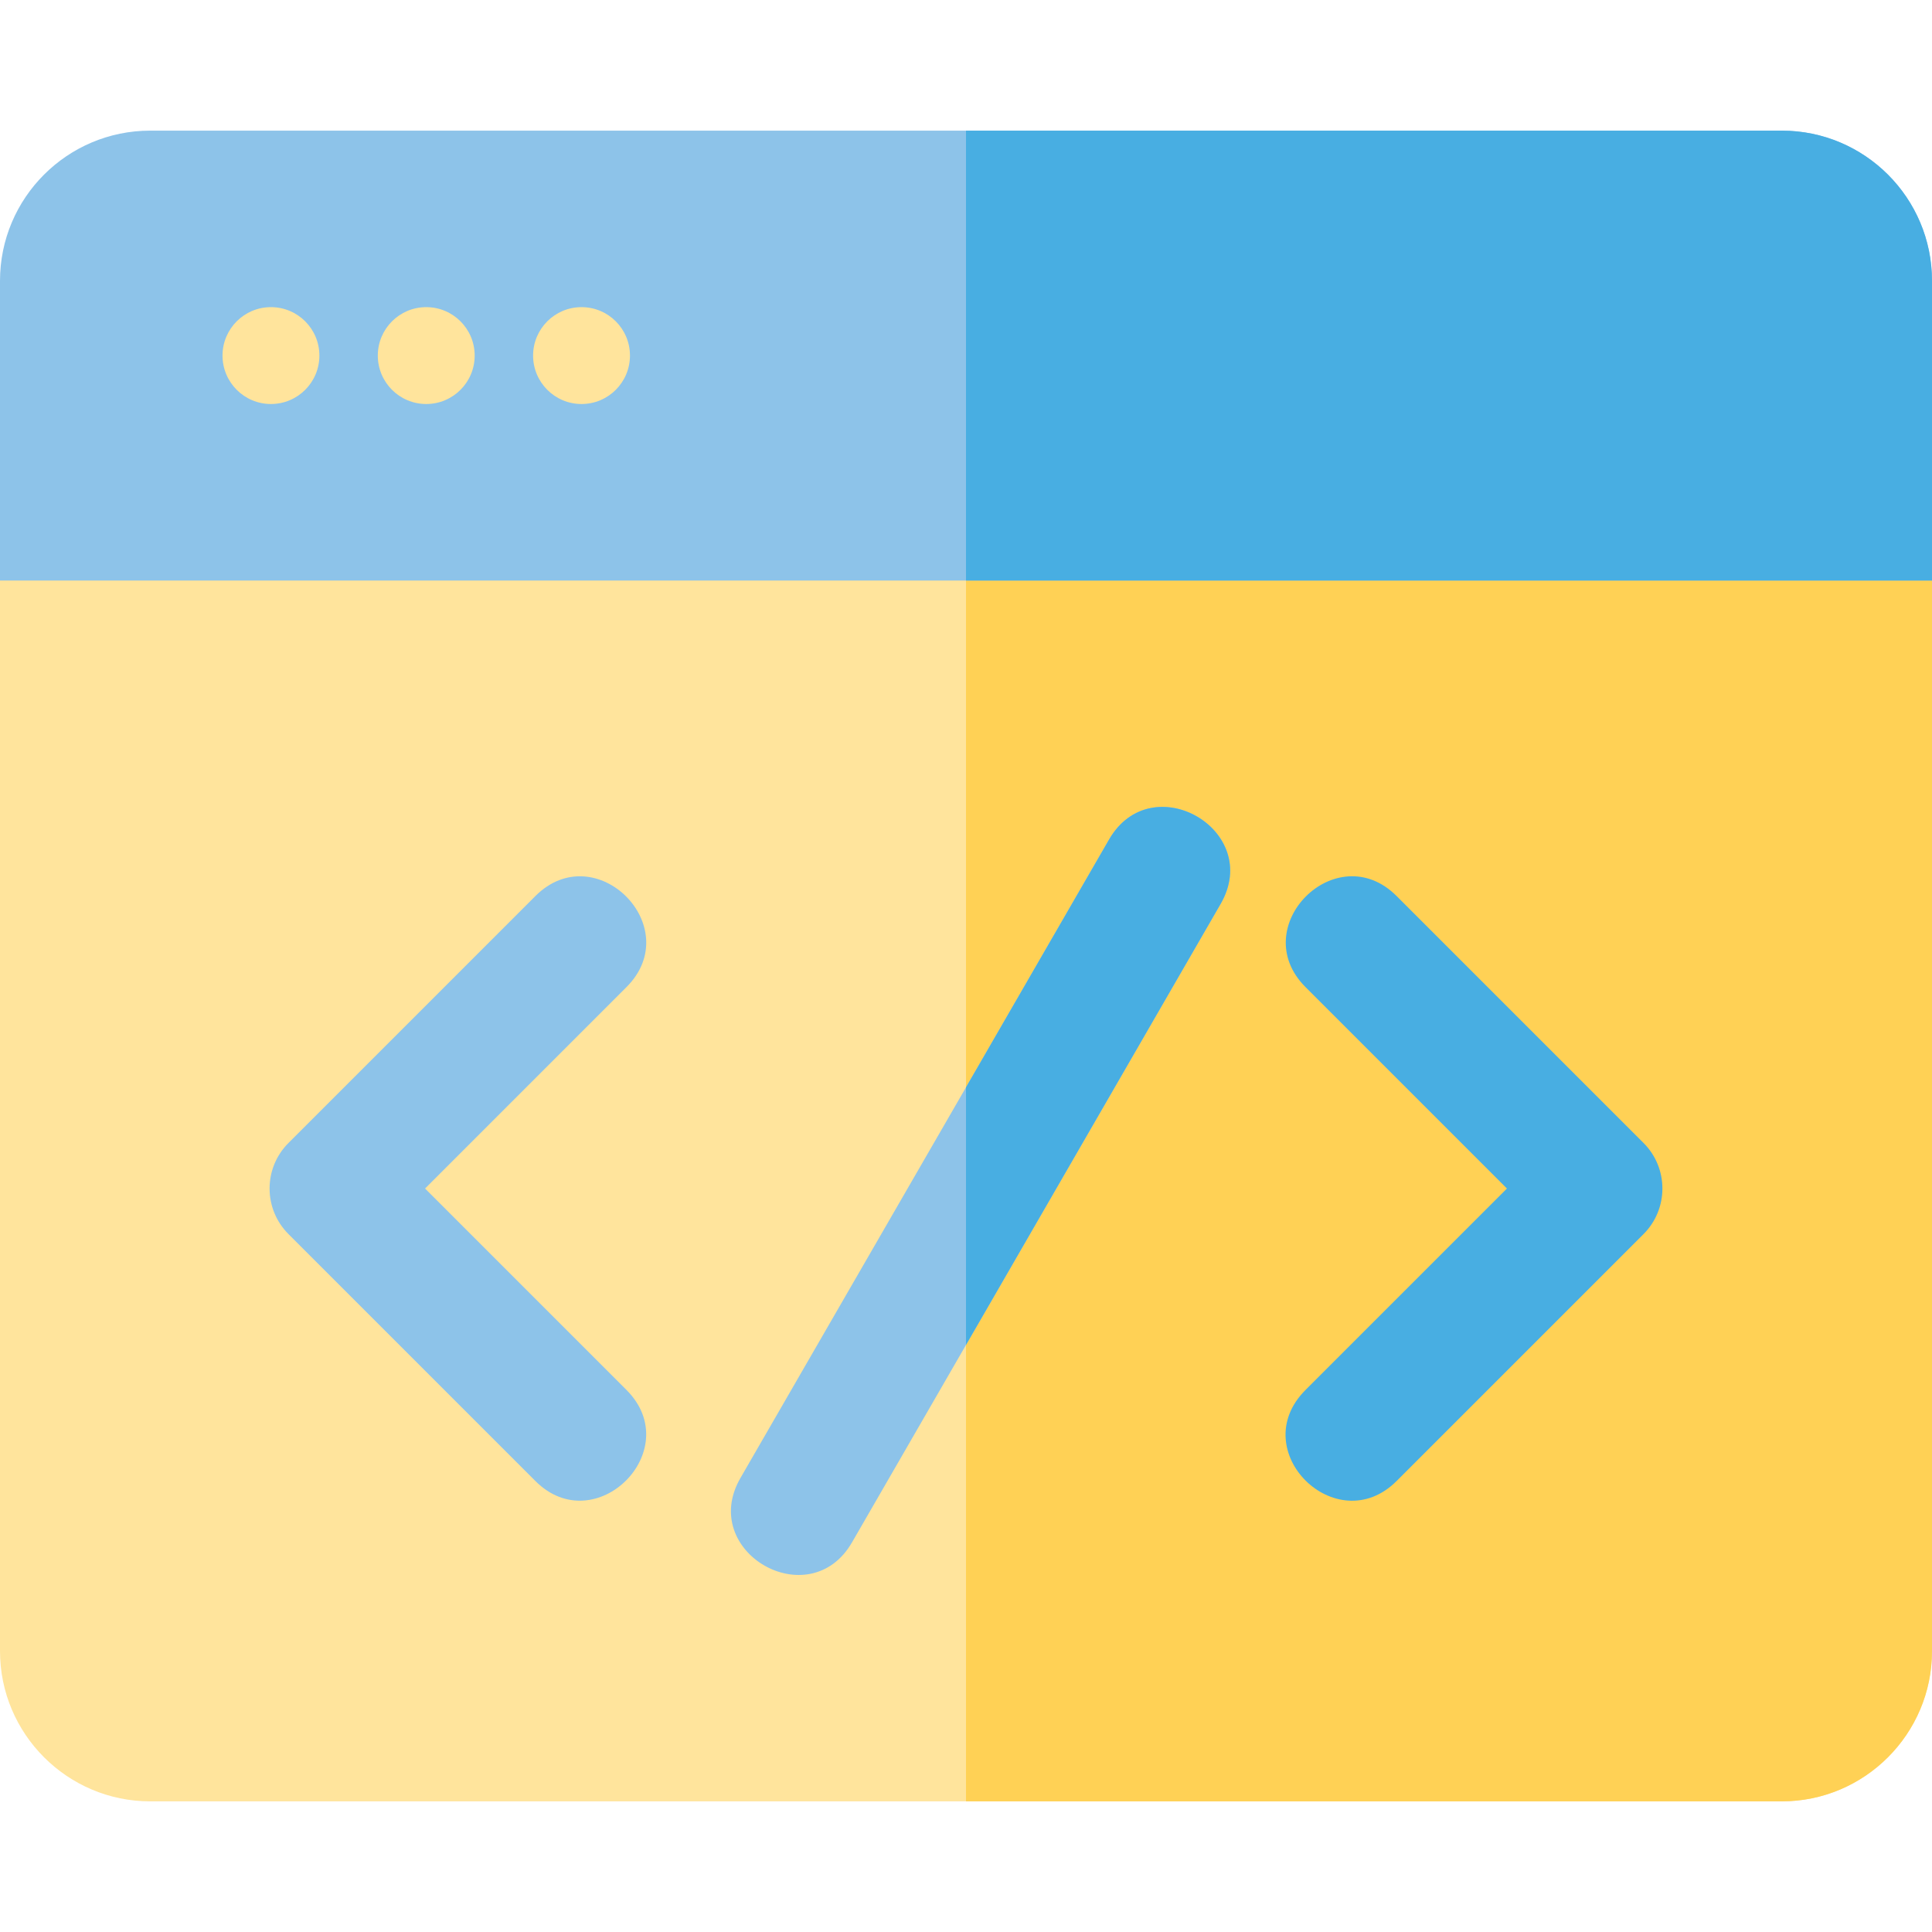
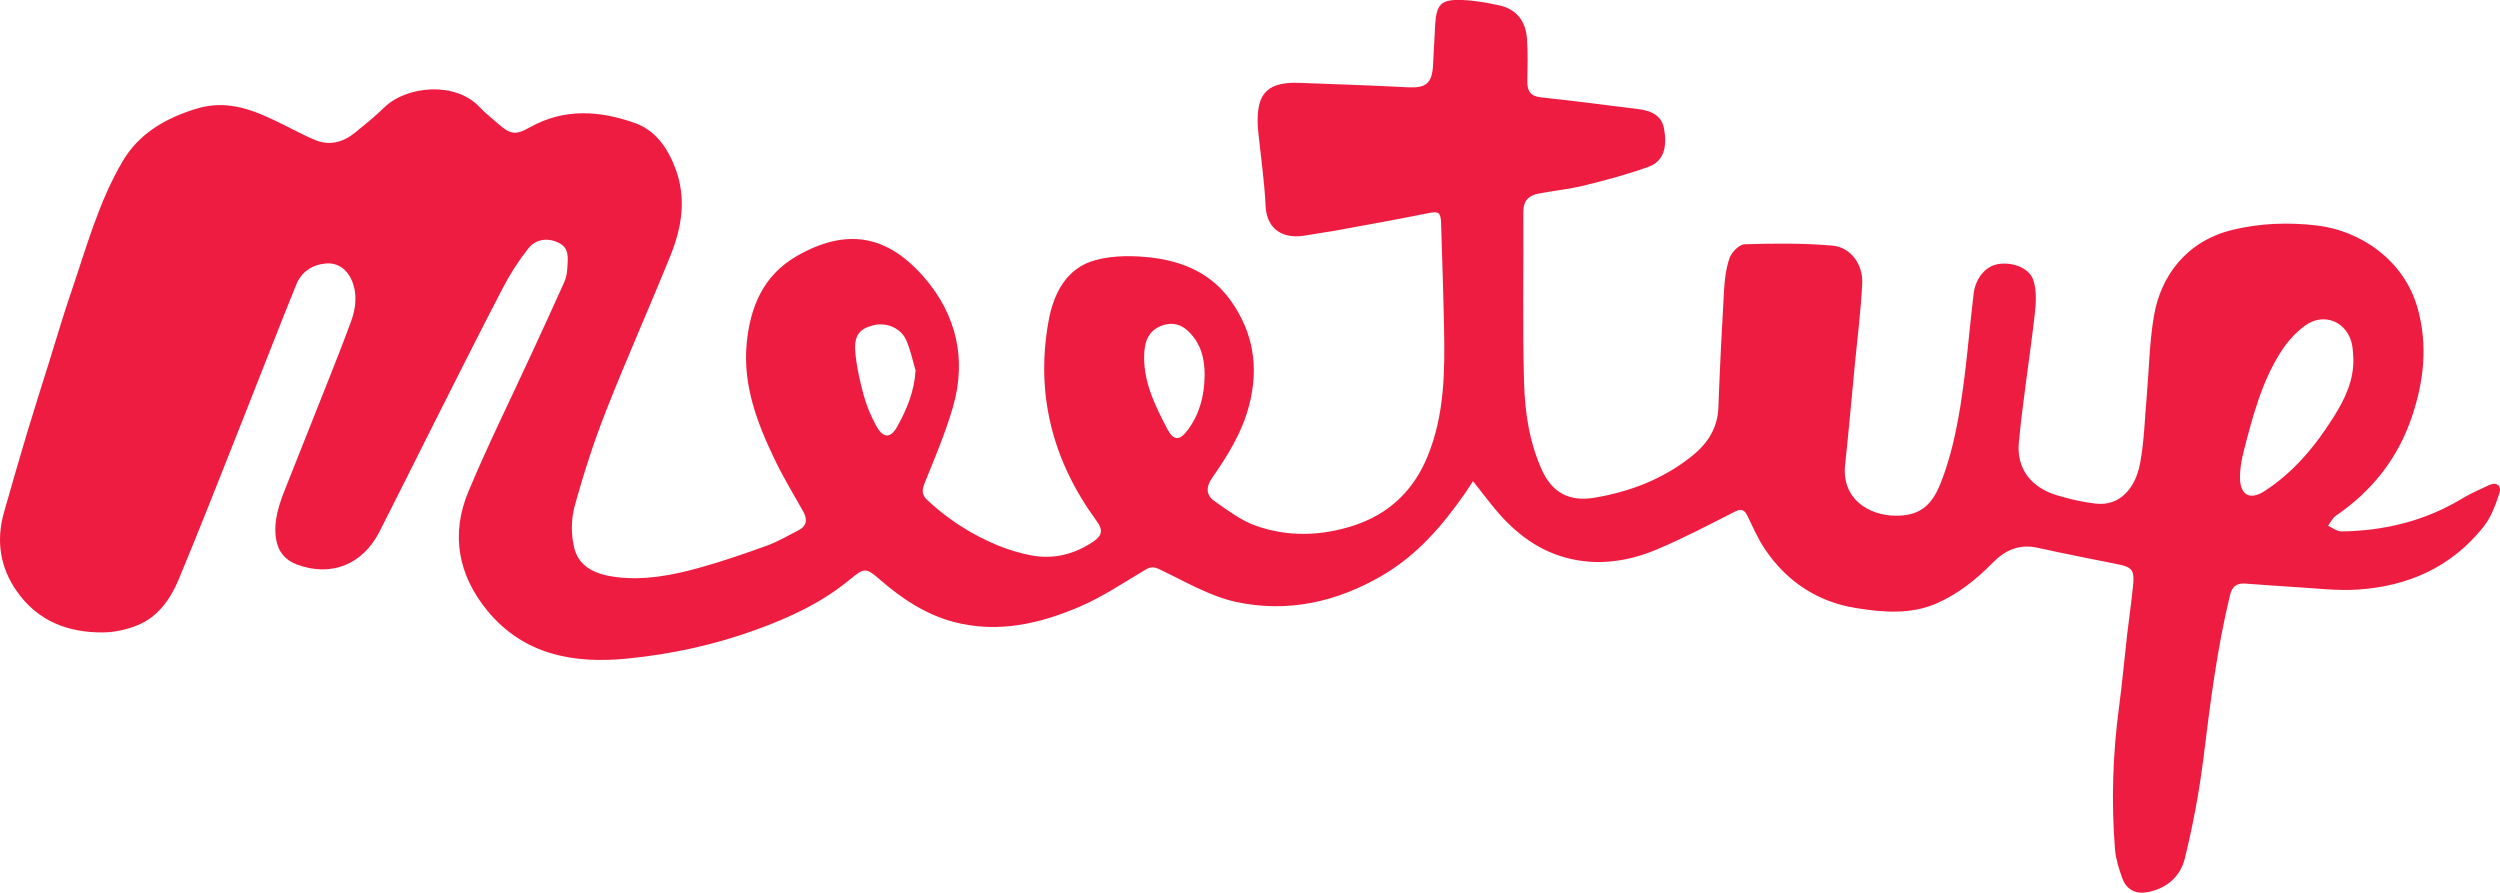
- <svg xmlns="http://www.w3.org/2000/svg" version="1.1" id="Layer_1" x="0px" y="0px" viewBox="0 0 512 512" style="enable-background:new 0 0 512 512;" xml:space="preserve">
-   <path style="fill:#FFE49C;" d="M472.178,477.38H39.822C17.864,477.38,0,459.515,0,437.557V136.772  c0-9.425,7.641-17.067,17.067-17.067h477.867c9.425,0,17.067,7.641,17.067,17.067v300.785  C512,459.515,494.136,477.38,472.178,477.38z" />
-   <path style="fill:#FFD155;" d="M494.933,119.706H256V477.38h216.178c21.958,0,39.822-17.864,39.822-39.822V136.772  C512,127.347,504.359,119.706,494.933,119.706z" />
-   <path style="fill:#8DC3E9;" d="M512,153.839H0V74.443C0,52.449,17.829,34.62,39.822,34.62h432.356  C494.171,34.62,512,52.449,512,74.443V153.839z" />
-   <g>
-     <circle style="fill:#FFE49C;" cx="71.805" cy="94.231" r="12.836" />
-     <circle style="fill:#FFE49C;" cx="112.959" cy="94.231" r="12.836" />
-     <circle style="fill:#FFE49C;" cx="154.112" cy="94.231" r="12.836" />
-   </g>
-   <g>
-     <path style="fill:#8DC3E9;" d="M141.888,392.487l-65.446-65.447c-6.665-6.665-6.665-17.471,0-24.136l65.446-65.446   c15.946-15.947,40.099,8.173,24.136,24.136l-53.379,53.378l53.379,53.379C181.968,384.296,157.793,408.393,141.888,392.487z" />
-     <path style="fill:#8DC3E9;" d="M196.227,391.681l97.693-169.209c11.272-19.528,40.852-2.489,29.561,17.067l-97.693,169.209   C214.513,428.278,184.939,411.232,196.227,391.681z" />
-   </g>
-   <g>
-     <path style="fill:#48AEE2;" d="M512,74.443c0-21.993-17.829-39.822-39.822-39.822H256v119.219h256V74.443z" />
-     <path style="fill:#48AEE2;" d="M345.975,368.351l53.38-53.379l-53.38-53.379c-15.945-15.944,8.168-40.104,24.136-24.136   l65.447,65.447c6.661,6.659,6.665,17.472,0,24.136l-65.447,65.447C354.232,408.364,329.853,384.471,345.975,368.351z" />
-     <path style="fill:#48AEE2;" d="M293.92,222.472L256,288.151v68.266l67.48-116.878C334.777,219.973,305.19,202.95,293.92,222.472z" />
-   </g>
-   <g>
- </g>
-   <g>
- </g>
-   <g>
- </g>
-   <g>
- </g>
-   <g>
- </g>
-   <g>
- </g>
-   <g>
- </g>
-   <g>
- </g>
-   <g>
- </g>
-   <g>
- </g>
-   <g>
- </g>
-   <g>
- </g>
-   <g>
- </g>
-   <g>
- </g>
-   <g>
- </g>
+ <svg xmlns="http://www.w3.org/2000/svg" version="1.1" id="Layer_1" x="0px" y="0px" viewBox="0 0 5573.1 1990.2" style="enable-background:new 0 0 5573.1 1990.2;" xml:space="preserve">
+   <style type="text/css">
+ 	.st0{fill:#ED1C40;}
+ </style>
+   <path class="st0" d="M3283.7,1072.6c-7.7,11.6-12.6,19.5-17.9,27.2c-49.8,71.4-105.8,136.6-182,181.7  c-102.2,60.4-213,85.3-328.4,60.3c-59.2-12.9-114.4-46-170.2-72.5c-12.9-6.1-19.9-6.2-31.3,0.5c-47.9,28.2-94.4,59.9-145.1,81.8  c-89.9,38.9-184.6,60.8-282.5,34.9c-61.4-16.2-114.4-50.8-162.4-92.4c-34-29.5-36.2-29.5-70.7-1.1c-62,51-133.6,83.9-208.5,111.1  c-92.9,33.7-188.8,54.4-286.8,64.1c-119.6,11.8-230.5-8.5-311.4-106.8c-64.9-78.8-82.2-170.2-42.5-265.1  c43.5-104,93.7-205.2,140.9-307.7c24.6-53.4,49.4-106.7,73.3-160.4c4.4-9.9,6.1-21.4,6.6-32.3c0.9-20,5-41.9-18.1-54  c-23.6-12.3-51.5-10.1-68.9,11.9c-21.7,27.4-41,57.5-57.1,88.6c-53.6,102.8-105.4,206.6-157.7,310.1  c-39.2,77.6-77.7,155.6-117.2,233c-37.5,73.4-107.9,101.4-184.3,72.8c-25.7-9.7-41.8-28.6-46.2-57.5c-6.1-40.9,7.3-77.6,21.8-114.2  c31.7-80.2,63.8-160.2,95.5-240.4c17-43,34-86,49.9-129.4c11.2-30.3,14.5-62.5,1.5-92.3c-10.1-23-29.9-39.6-57.7-37.1  c-30.4,2.7-54.3,18.6-65.8,46.8c-40.3,99.5-79,199.7-118.6,299.5c-47.4,119.4-94.1,239.2-143.5,357.8  c-18.3,43.8-45.9,83.8-92.3,102.5c-23.5,9.5-50.1,15.4-75.4,15.8c-79,1-147.1-25.3-193.7-92.4C0,1264.3-9,1205,8.9,1142.2  c16.6-58.1,33.1-116.2,50.5-174c16.5-54.8,33.9-109.4,51-164c15.9-50.9,30.8-102.2,48.1-152.6c34-99.3,61.4-201.5,115.2-292.6  c36.8-62.3,96.5-96,164.9-116.9c71.5-21.8,132.5,5.6,193.5,36c23.2,11.5,46,23.8,69.8,33.8c33.2,13.9,63.4,5.1,90.2-16.7  c21.9-17.8,44-35.7,64.2-55.4c50.5-49.3,159.5-58.4,212.8-1.1c12.3,13.2,26.8,24.3,40.3,36.3c27.9,24.6,39.4,27.2,71.7,8.9  c76.8-43.3,156.3-37.3,234.4-9.6c45.3,16.1,72.5,54.7,89.8,100.3c25.5,67.2,14.8,132-10.7,195.2c-47,116.2-98.2,230.6-144,347.2  c-27.2,69.2-50.1,140.3-69.7,212c-8,29.2-8,63.9-0.6,93.2c11.2,44.4,51.9,59,93.1,64.2c62.7,7.9,124.2-3.7,184.2-20.3  c51.3-14.1,101.8-31.6,151.9-49.7c24.2-8.7,46.7-22.1,69.8-33.9c19.7-10,21.3-24.6,10.9-43c-21.2-37.5-43.6-74.5-62.3-113.3  c-39.6-82-72.1-166.6-63.4-260c7.6-81.8,37.1-152.9,112.6-195.9c111.4-63.5,201.9-46,283.8,48.9c70.8,82.1,94.2,180.9,63.8,286.8  c-17,59.2-41.4,116.4-64.6,173.7c-6.4,15.9-2.7,26,7.3,35.3c46.9,43.8,100.4,77.9,159.8,102c22.4,9.1,46.1,15.9,69.8,20.7  c51,10.2,98.4-1.9,140.9-30.8c20.2-13.7,20.7-26.5,6.6-45.7c-97.8-133.4-136.5-281.9-107.1-445c11-61.1,39.3-118.8,104.8-136.4  c40.5-10.9,86.3-10.4,128.5-5.1c68.5,8.7,130.5,36,172.6,95c50.5,70.8,63.4,148.2,41.6,232.8c-15.6,60.8-47.5,112.4-82.6,162.6  c-13.9,19.9-14.4,38.2,4.5,51.6c29.2,20.5,58.8,43,91.8,54.9c71.6,25.8,146,23.5,218.1,0.3c79-25.4,134.5-77.8,166.1-155.5  c37.8-93,38.3-190.3,36.3-288c-1.5-76.3-4.2-152.7-6.5-229.1c-0.8-27.3-5.2-28.9-31.2-23.6c-68.5,13.8-137.3,26.1-206.1,38.7  c-21.7,3.9-43.5,6.6-65.2,10.5c-47.2,8.5-86.2-10.9-88.8-66.1c-2.7-55.7-10.8-111.1-16.5-166.6c-0.3-3.1-0.6-6.3-0.8-9.4  c-3.2-65.4,12.6-100.9,91.1-98.1c81,3,162.1,5.6,243,9.9c39.8,2.1,53.8-8,56.4-47.5c2-30.7,2.9-61.4,4.8-92  c2.9-46,13.4-56.9,60.1-55.1c27.9,1.1,56,6,83.3,12.1c38.5,8.6,58.6,35.7,61.3,74c2.2,31.3,1.3,62.9,0.8,94.4  c-0.4,22.3,6.5,34.2,31.4,36.7c72,7.3,143.7,17.3,215.6,25.9c33.9,4,53,17.8,57.6,43c8,43.8-1.5,73.8-34.6,85.8  c-46.3,16.7-94.1,29.5-141.9,41.3c-33.5,8.3-68.1,11.8-102.1,18.1c-22.8,4.2-35.2,16.2-35,41.8c0.9,126.8-2,253.7,1.7,380.4  c1.9,66.5,11.9,133,40.2,195.1c22.9,50.3,61.9,70.1,116.3,61c79.7-13.4,152.8-41.4,216.4-91.8c35.3-28,58.6-62.2,60.3-109.5  c3.2-86.6,7.5-173.1,12.5-259.5c1.5-24.9,4.3-50.8,12.6-74c4.6-12.9,21.6-30,33.4-30.3c65.1-2,130.7-2.6,195.5,3  c40.8,3.5,68.8,41.7,66.6,84.8c-2.9,60.4-10.7,120.6-16.5,180.9c-7.1,74.4-13.7,148.9-21.6,223.2c-8,75.2,52.1,112.5,111.7,113.2  c49.9,0.6,79.4-18,100.6-70.9c22-54.7,35-114,44.5-172.5c13.4-83,19.7-167.2,29.6-250.8c4-34.1,25.3-60.4,51.8-66.1  c30.6-6.6,70.9,5.9,80.9,33.9c8.4,23.4,6.5,52,3.6,77.7c-10.8,95.2-26.4,190-35.4,285.4c-5.5,58.6,27.4,100.3,84.3,117.6  c28.4,8.6,57.8,15.4,87.2,18.8c51.6,5.9,88.1-31.8,98.9-90.4c9.1-49.3,10.3-100.1,14.8-150.3c5.2-59.6,5.9-119.9,16.1-178.6  c15-86.9,71.1-165.7,175.1-191c62.4-15.2,125.4-17,187.7-9.8c95,10.9,194.5,75.5,224.9,184.7c23.1,83,13.9,163.2-13.2,243  c-31.5,92.5-88.9,164.6-169.2,219.5c-7.4,5.1-11.7,14.7-17.4,22.2c10.1,4.5,20.3,12.9,30.3,12.7c96-1.5,186.4-23.4,269.3-73.7  c18.7-11.3,39.1-19.9,58.8-29.3c18.1-8.6,28.8,1.6,23.8,17.2c-8.4,26.2-18.5,53.9-35.3,75.1c-71,89.8-167.9,132.8-279.9,140.3  c-47.5,3.2-95.7-3.2-143.6-5.8c-36.1-2-72.2-5.2-108.3-7.6c-18.3-1.2-28.9,6.5-33.5,25.5c-28.8,118.7-44,239.5-58.9,360.5  c-9.4,76.2-23.6,152.2-41.9,226.8c-9.9,40.5-41.5,68.4-85.2,75.4c-26.1,4.2-45.5-7.1-54.3-31.5c-7.4-20.6-14.3-42.1-16.1-63.7  c-8.6-106.3-5.1-212.3,9-318.1c7.2-53.8,11.9-107.9,18.1-161.9c4.3-37.5,10-74.9,13.5-112.5c2.8-30.4-4.1-37.5-33.2-43.3  c-60.1-12-120.3-23.8-180.2-37c-40.7-9-72.4,5.4-99.9,33.4c-36.6,37.3-77.1,69.6-125.1,90.6c-58,25.3-119.5,20-179.1,10.5  c-86.1-13.7-154.8-59-203.7-131.6c-15.2-22.5-26.2-47.9-38.1-72.5c-6.7-13.8-12.6-19.1-28.8-10.9c-57.2,29.1-114.2,59-173.2,84  c-65.8,27.8-135.6,37.6-205.5,18.1c-68.1-19-120.4-62.9-163.8-117.7C3313.2,1110.5,3301.8,1095.7,3283.7,1072.6z M5246.2,800  c-0.8-9.4-0.8-18.9-2.3-28.2c-8.7-53.7-62.6-77.7-106.1-45.4c-19.6,14.6-37.5,33.9-50.9,54.4c-44.8,68.6-65,147.2-85.2,225.4  c-5.1,19.6-8.6,40.4-8.2,60.5c0.8,37.5,22.8,48.6,54.3,28.3c65.3-42.1,113.6-100.5,154.4-165.4C5227,890.2,5247.3,848.6,5246.2,800z   M2685.4,837.8c0.6-37.3-8.1-71.8-35.6-98.7c-15.2-14.9-34.3-21.3-56.1-14.5c-26.5,8.2-40.8,27.9-42.8,60.5  c-3.9,63.2,23.3,117.5,51.2,171c14.4,27.5,28.1,26.7,46.6,1.2C2674.7,921.7,2684.8,881.3,2685.4,837.8z M2041.1,825.8  c-6.9-22.9-11.5-46.8-21.3-68.3c-12.6-27.4-45.1-39.7-73.8-32.2c-30.4,8-42.4,22.5-39.3,59.9c2.8,32.6,10.3,65.1,18.9,96.7  c6.4,23.3,16.2,46.1,27.7,67.3c15.6,28.5,31.9,28.8,47.2,1.2C2021.7,912.3,2038.1,872.3,2041.1,825.8z" />
</svg>
